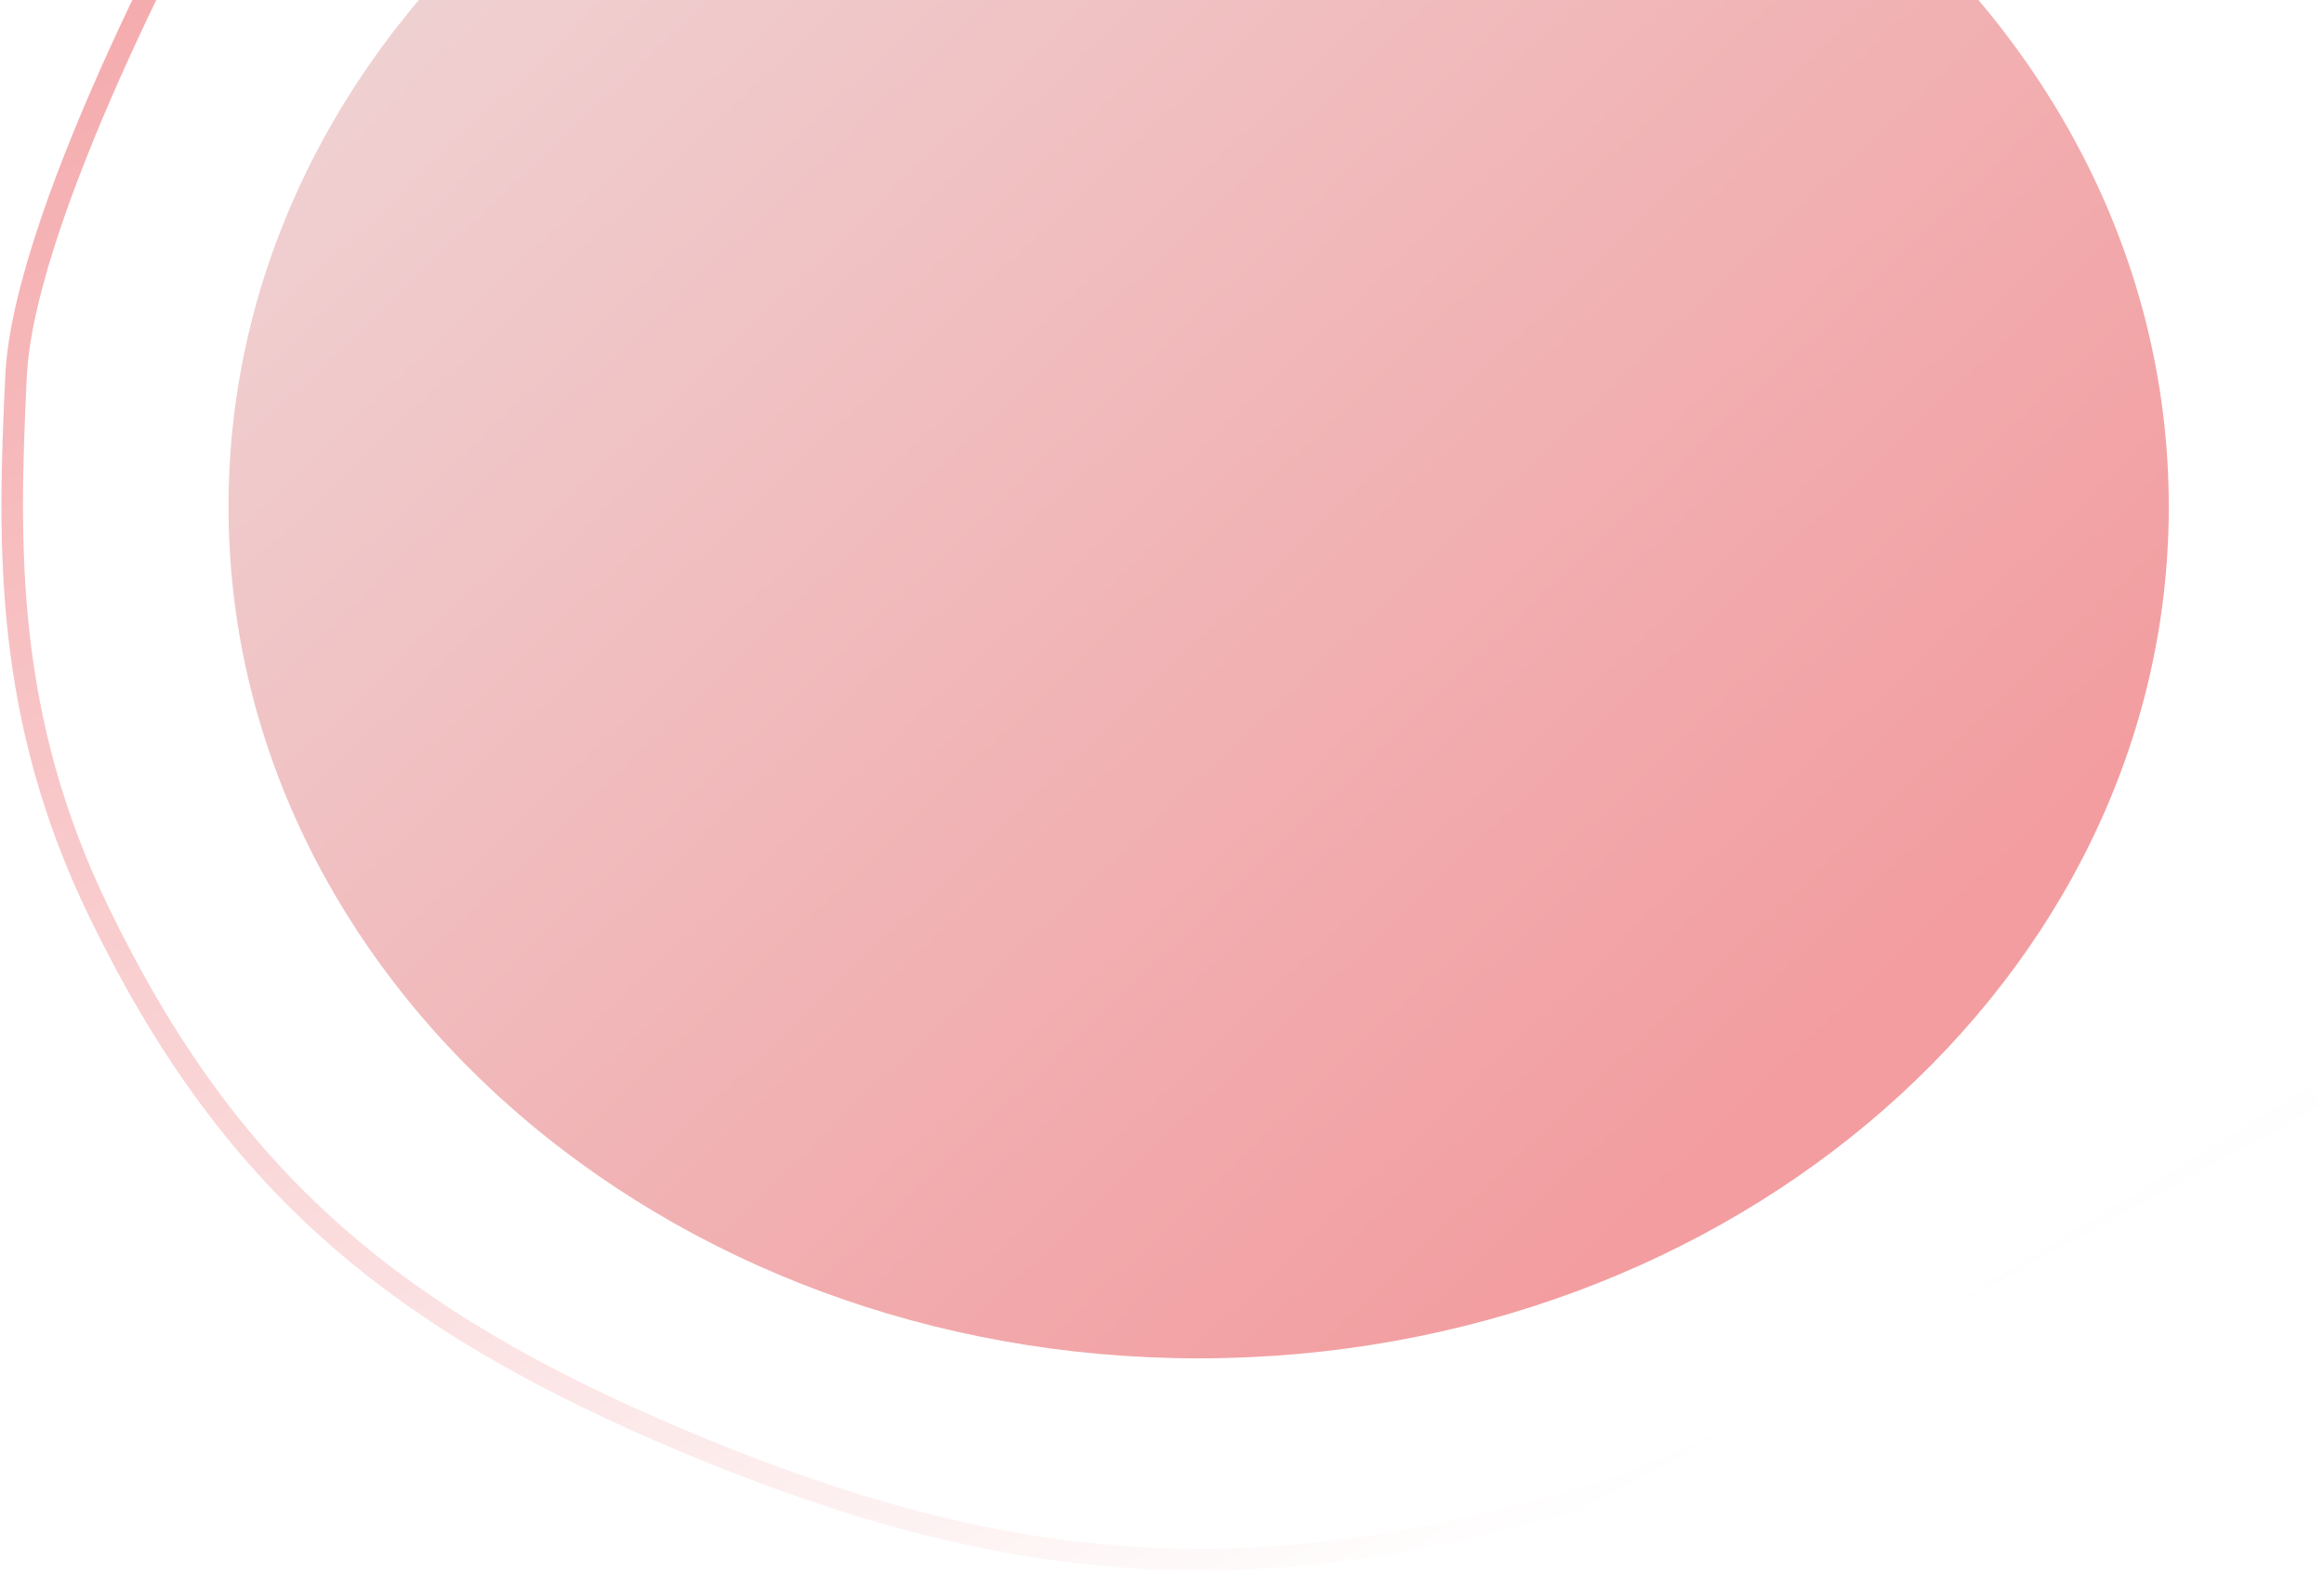
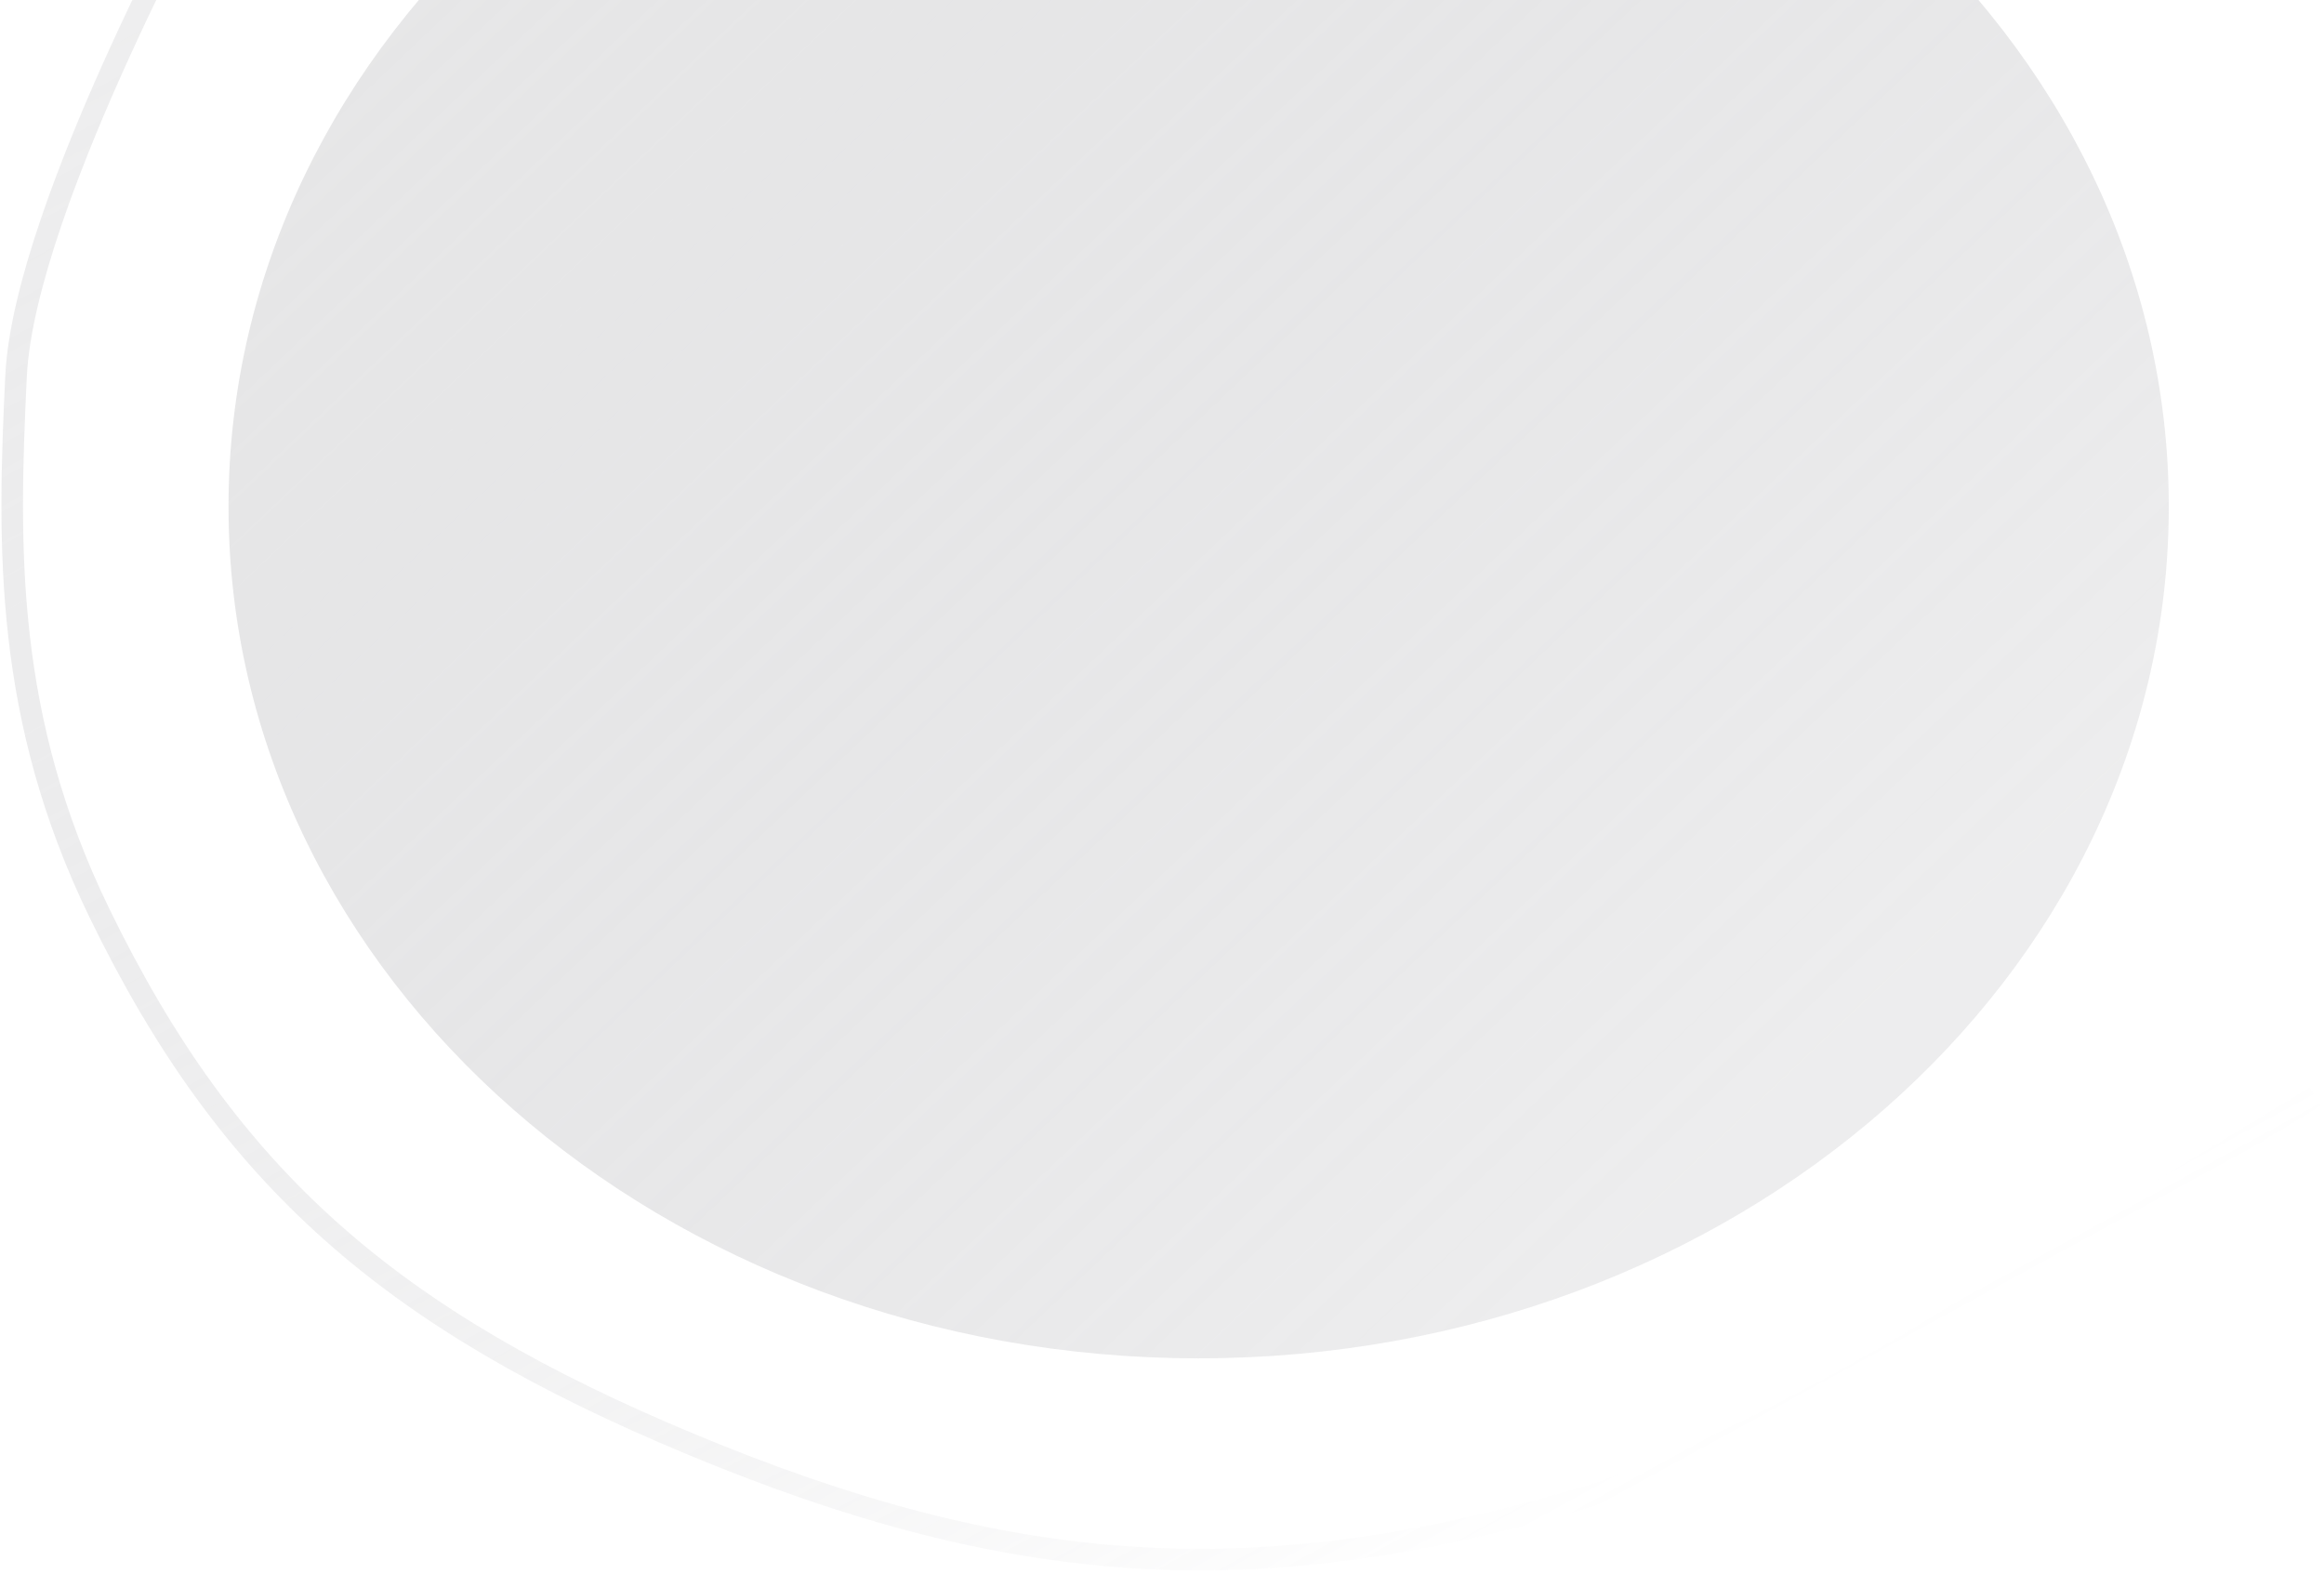
<svg xmlns="http://www.w3.org/2000/svg" width="539" height="365" viewBox="0 0 539 365" fill="none">
-   <path d="M536.928 254.314L449.83 307.249C449.83 307.249 401.451 337.289 366.026 347.72C289.649 370.21 232.981 365.203 160.209 334.903C90.849 306.024 53.004 273.453 22.97 211.555C1.078 166.439 1.784 127.155 3.728 87.168C5.673 47.18 50.574 -33.349 50.574 -33.349" stroke="url(#paint0_linear_126_65)" stroke-opacity="0.4" stroke-width="5" />
-   <ellipse cx="278" cy="117.5" rx="225" ry="197.5" fill="url(#paint1_linear_126_65)" fill-opacity="0.45" />
+   <path d="M536.928 254.313L449.83 307.249C449.83 307.249 401.451 337.289 366.026 347.72C289.649 370.21 232.981 365.203 160.209 334.903C90.849 306.024 53.004 273.453 22.97 211.555C1.078 166.439 1.784 127.155 3.728 87.167C5.673 47.18 50.574 -33.349 50.574 -33.349" stroke="url(#paint0_linear_180_182)" stroke-opacity="0.4" stroke-width="5" />
+   <ellipse cx="278" cy="117.5" rx="225" ry="197.5" fill="url(#paint1_linear_180_182)" fill-opacity="0.45" />
  <defs>
-     <linearGradient id="paint0_linear_126_65" x1="364.224" y1="354.754" x2="128.753" y2="-76.078" gradientUnits="userSpaceOnUse">
+     <linearGradient id="paint0_linear_180_182" x1="364.224" y1="354.754" x2="128.753" y2="-76.078" gradientUnits="userSpaceOnUse">
      <stop stop-color="white" />
-       <stop offset="1" stop-color="#E4262C" />
+       <stop offset="1" stop-color="#7A7A81" stop-opacity="0.3" />
    </linearGradient>
-     <linearGradient id="paint1_linear_126_65" x1="503" y1="165.853" x2="69.112" y2="-291.143" gradientUnits="userSpaceOnUse">
-       <stop stop-color="#E4262C" />
+     <linearGradient id="paint1_linear_180_182" x1="503" y1="165.853" x2="69.112" y2="-291.143" gradientUnits="userSpaceOnUse">
+       <stop stop-color="#7A7A81" stop-opacity="0.3" />
      <stop offset="1" stop-color="#D9D9D9" />
    </linearGradient>
  </defs>
</svg>
